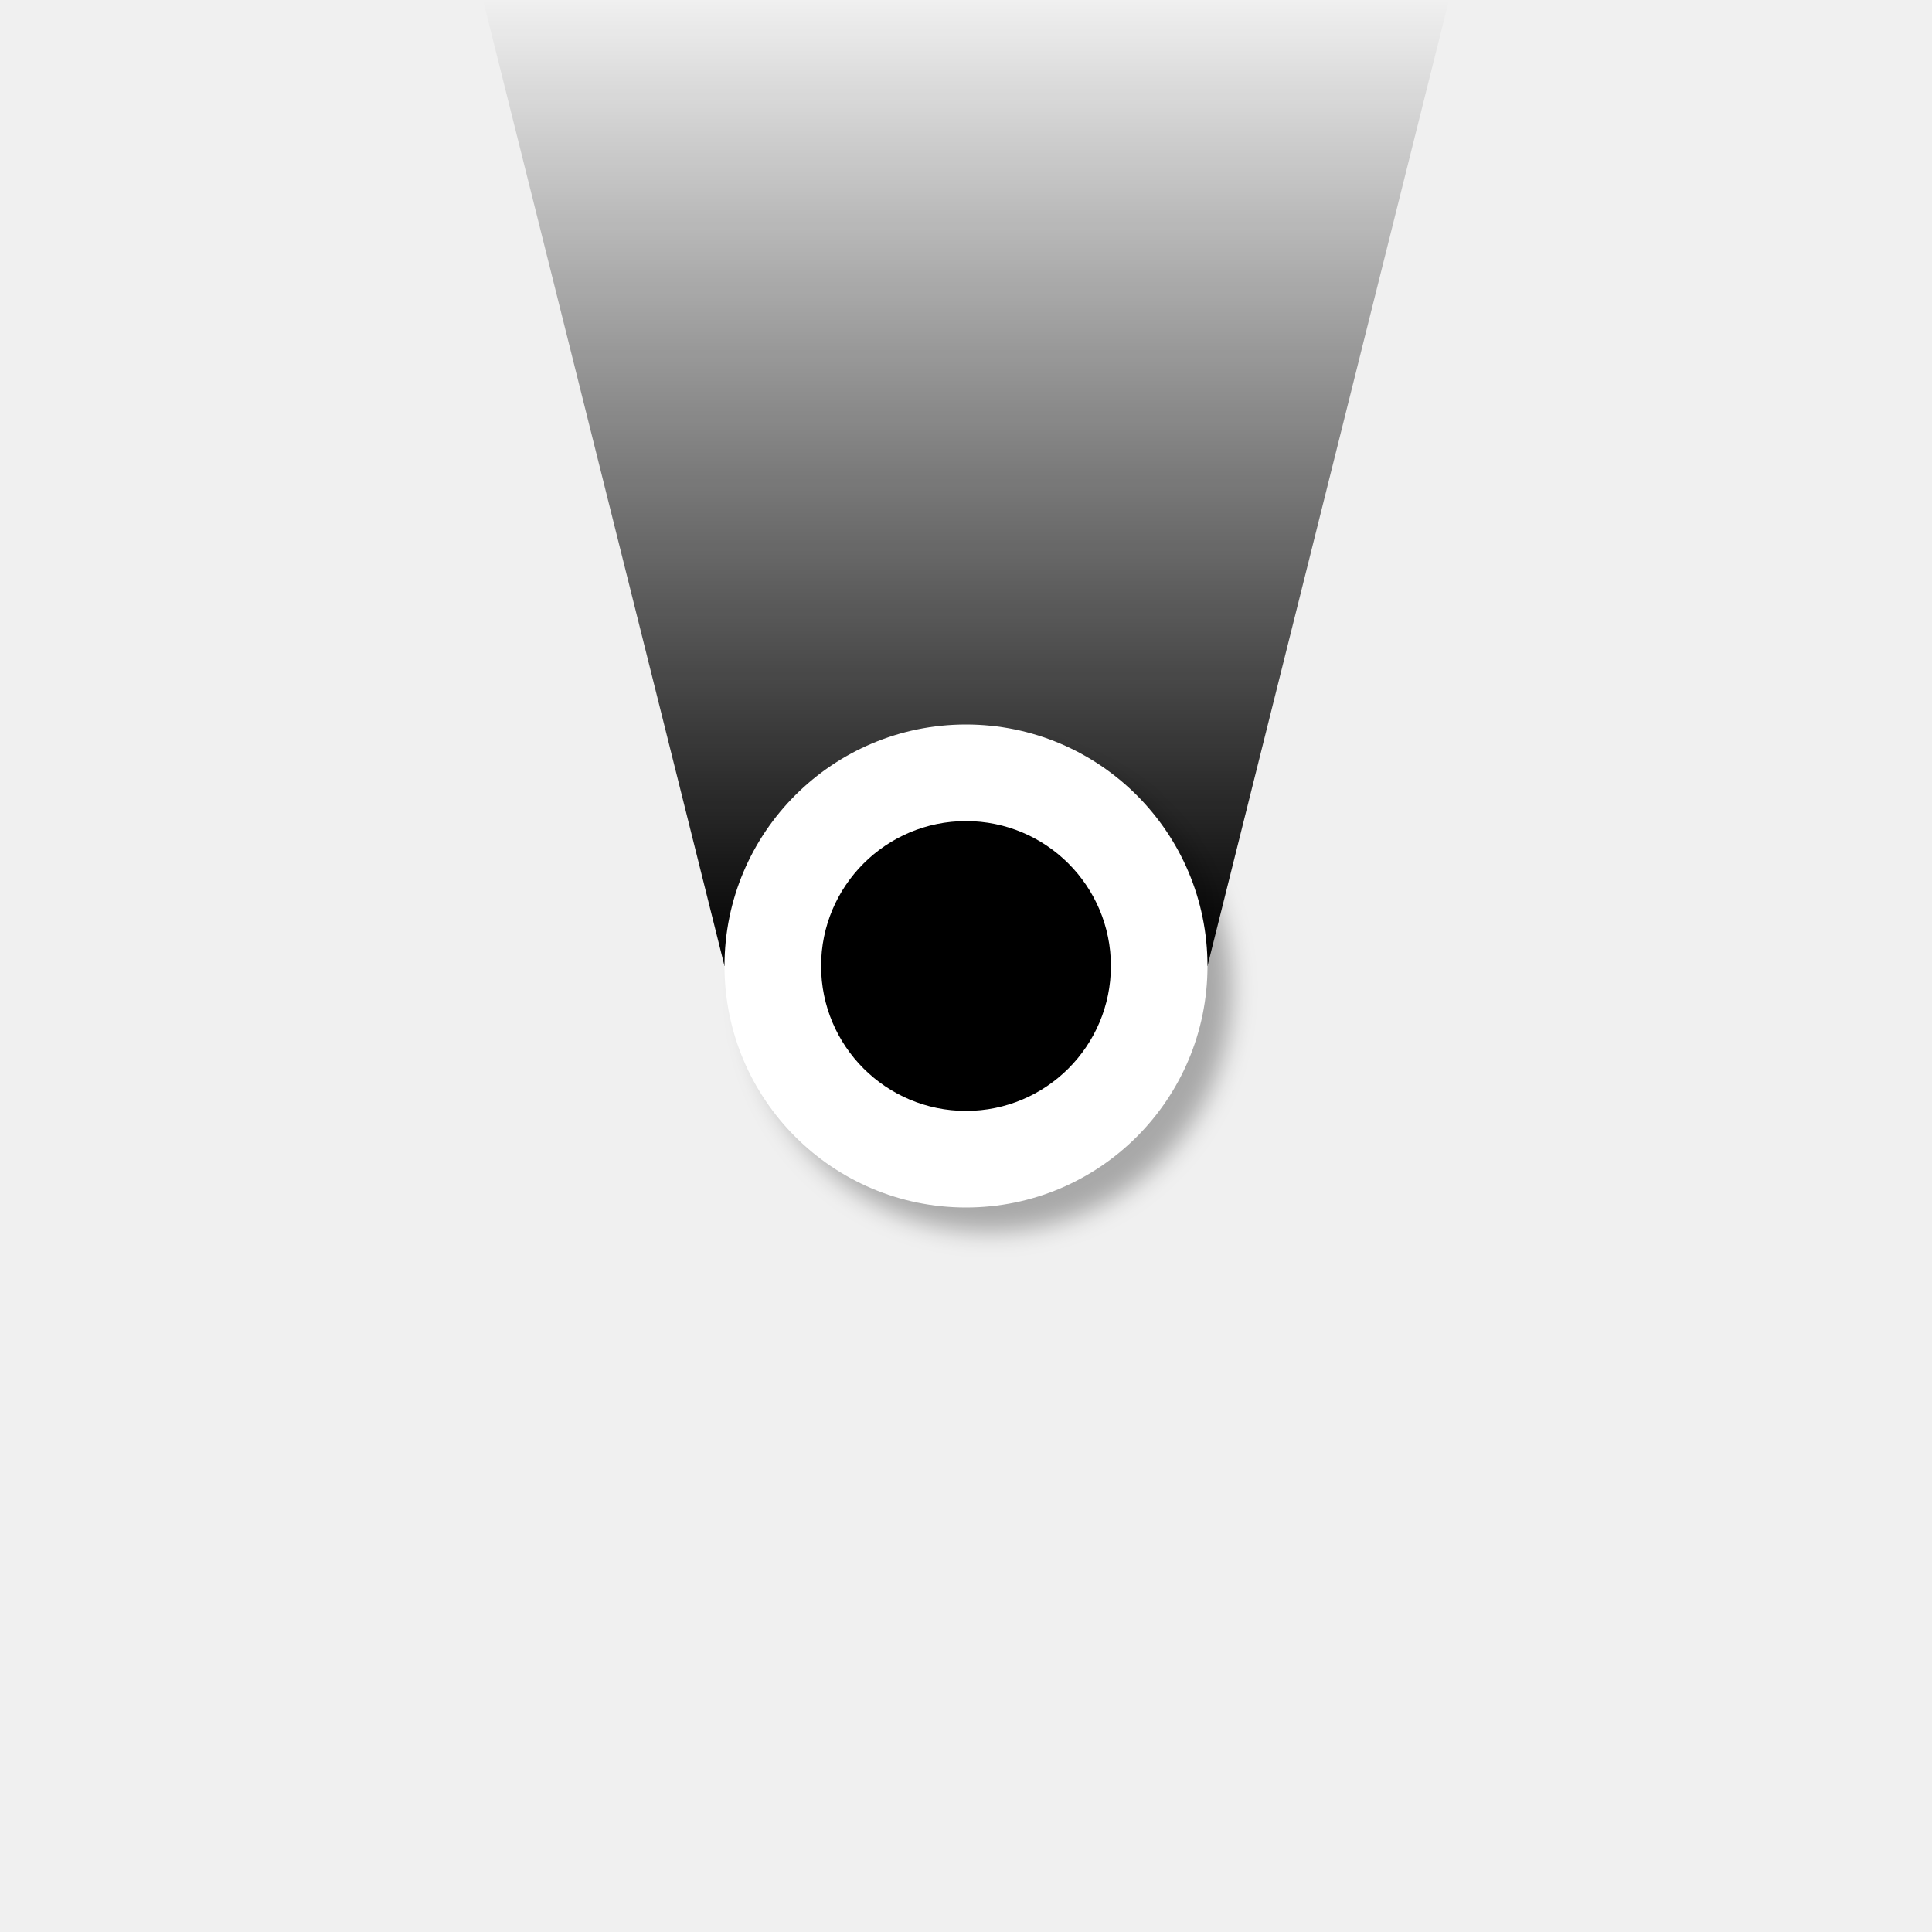
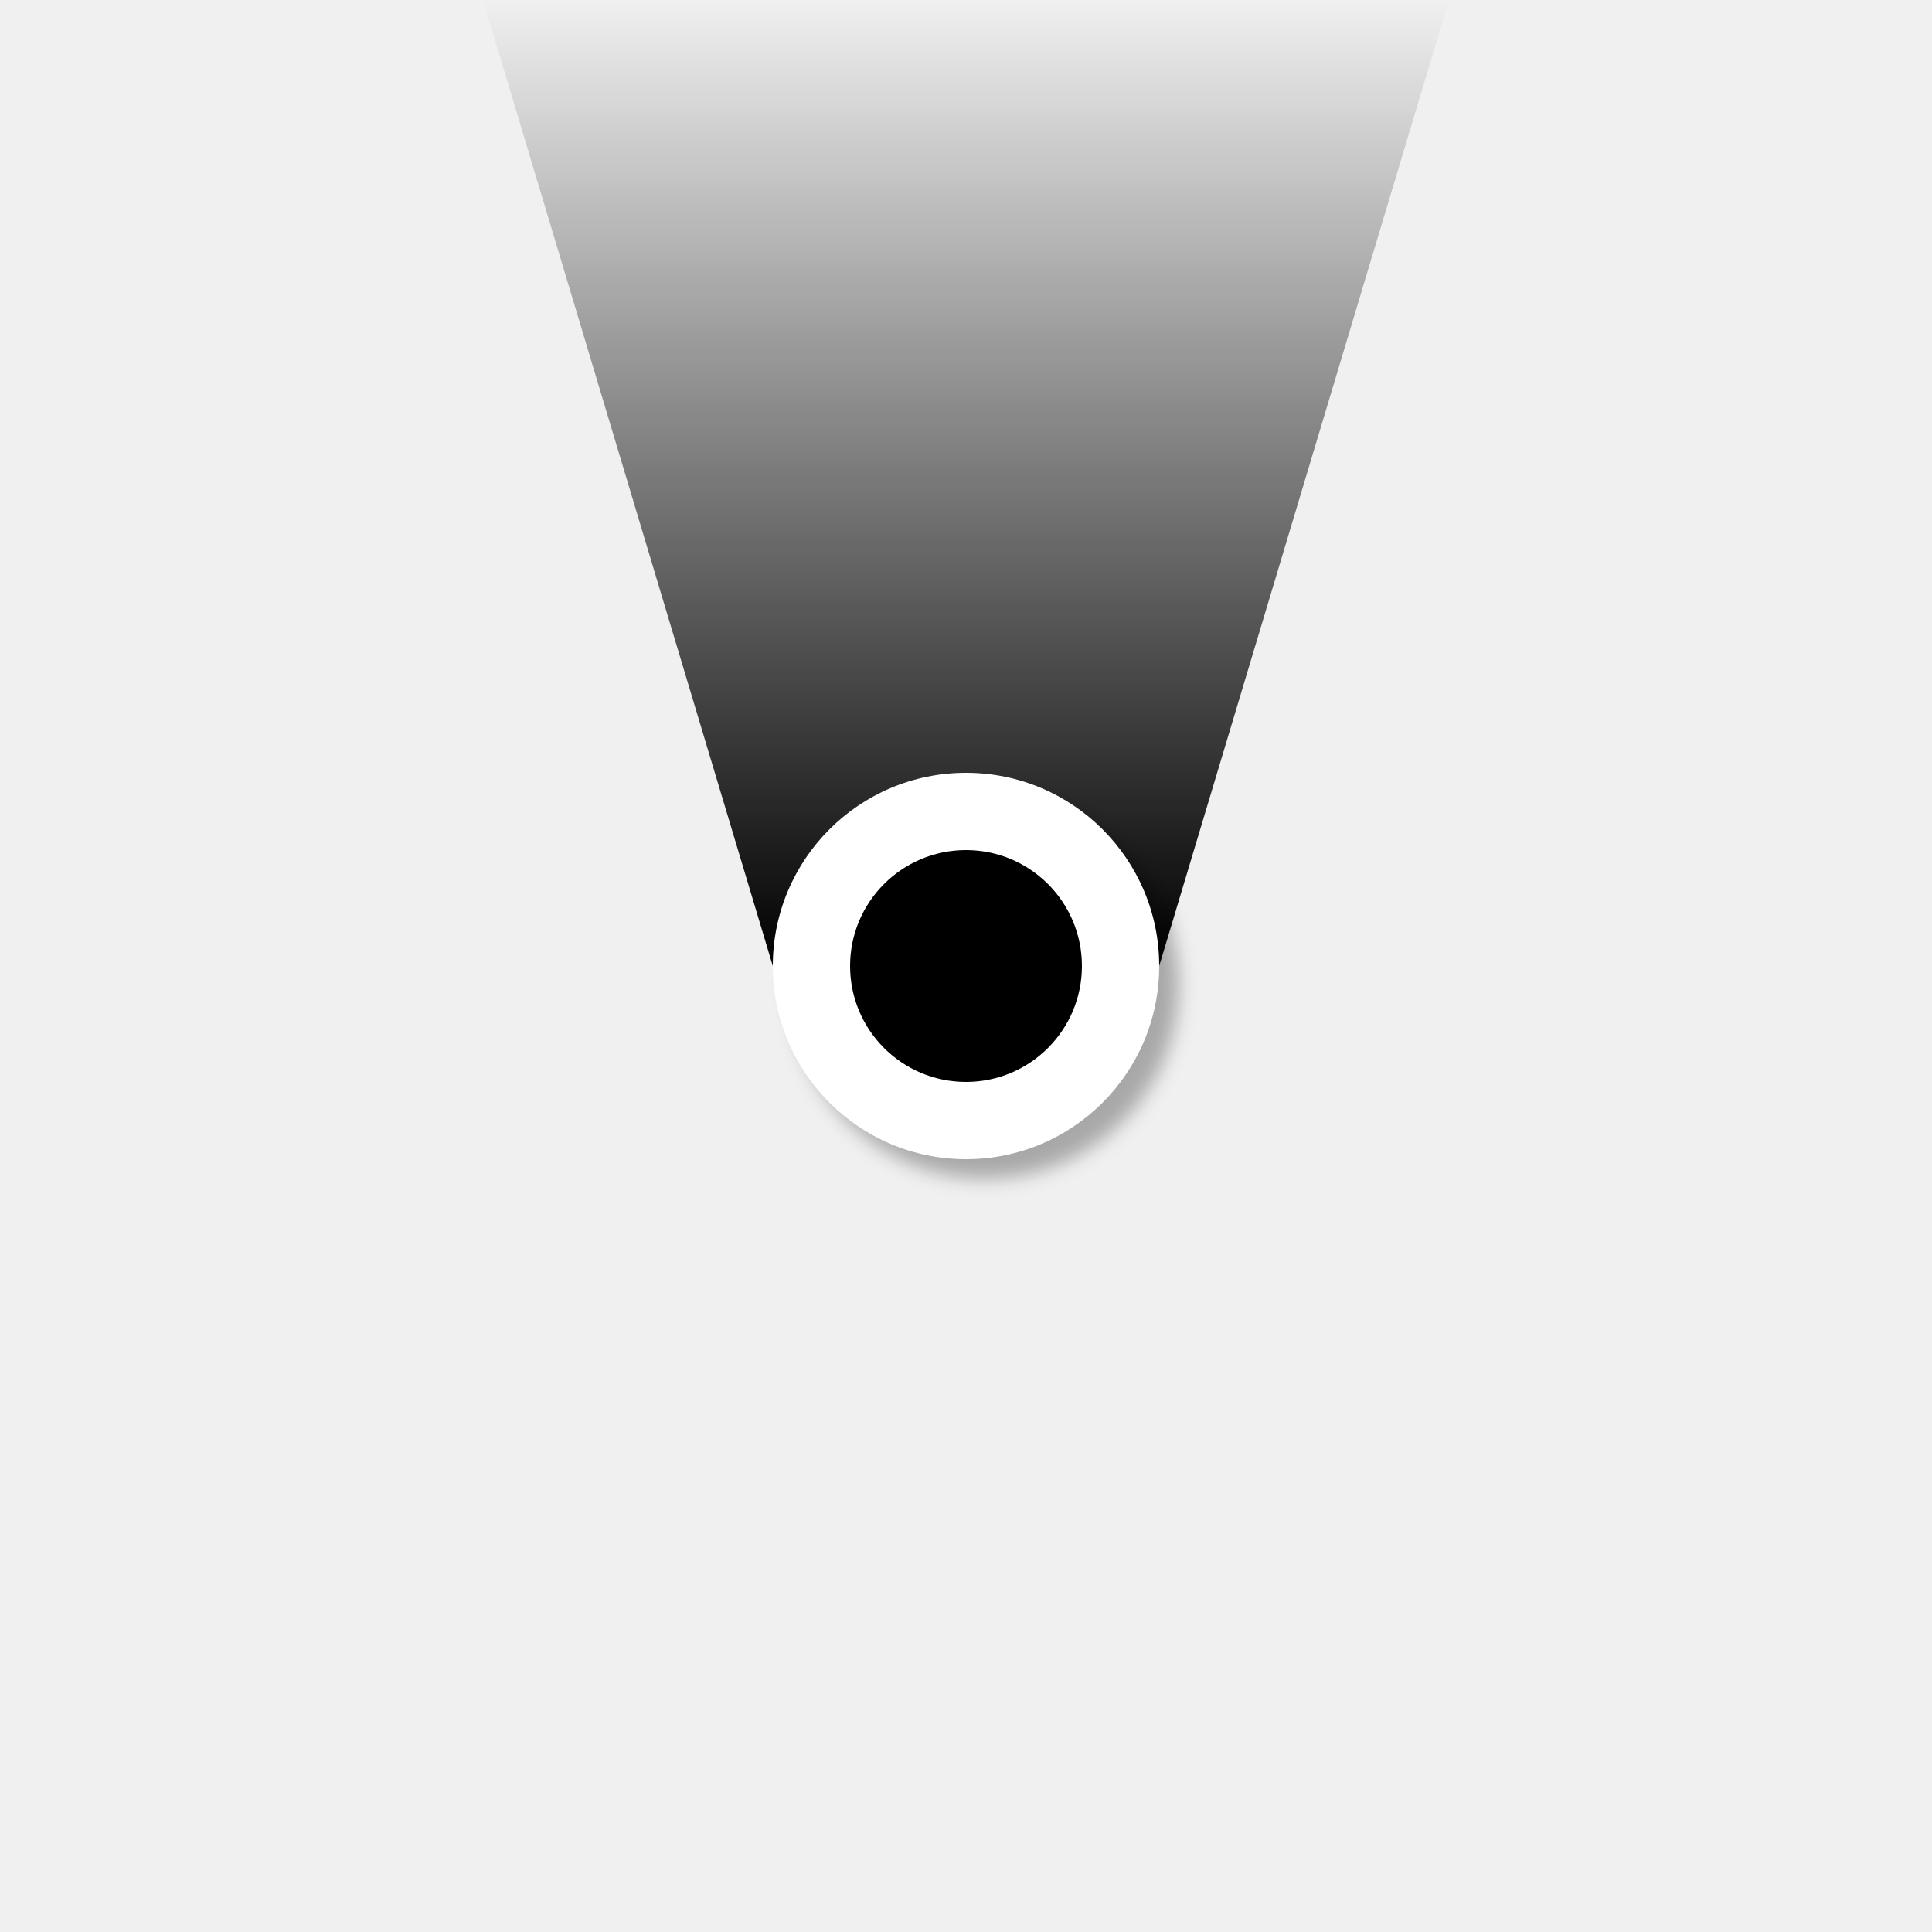
- <svg xmlns="http://www.w3.org/2000/svg" class="leaflet-simple-locate-icon" width="80" height="80" viewBox="-40 -40 80 80">
+ <svg xmlns="http://www.w3.org/2000/svg" class="leaflet-simple-locate-icon" width="100" height="100" viewBox="-50 -50 100 100">
  <defs>
-     <linearGradient id="gradient" x2="0" y2="-40" gradientUnits="userSpaceOnUse">
+     <linearGradient id="gradient" x2="0" y2="-50" gradientUnits="userSpaceOnUse">
      <stop style="stop-opacity:1" offset="0" />
      <stop style="stop-opacity:0" offset="1" />
    </linearGradient>
    <filter id="gaussian">
      <feGaussianBlur stdDeviation="0.5" />
    </filter>
  </defs>
-   <path class="orientation" opacity="1" style="fill:url(#gradient)" d="M -20,-40 H 20 L 10,0 h -20 z">
-     <animate attributeName="opacity" values=".75;.3;.75" dur="2s" repeatCount="indefinite" />
+   <path class="orientation" opacity="1" style="fill:url(#gradient)" d="M -25,-50 H 25 L 10,0 H -10 z">
+     <animate attributeName="opacity" values=".8;.4;.8" dur="2s" repeatCount="indefinite" />
  </path>
  <circle fill="#000000" style="opacity:0.3;filter:url(#gaussian)" cx="1" cy="1" r="10" />
  <circle fill="#ffffff" r="10" />
  <circle r="6">
    <animate attributeName="r" values="6;8;6" dur="2s" repeatCount="indefinite" />
  </circle>
</svg>
